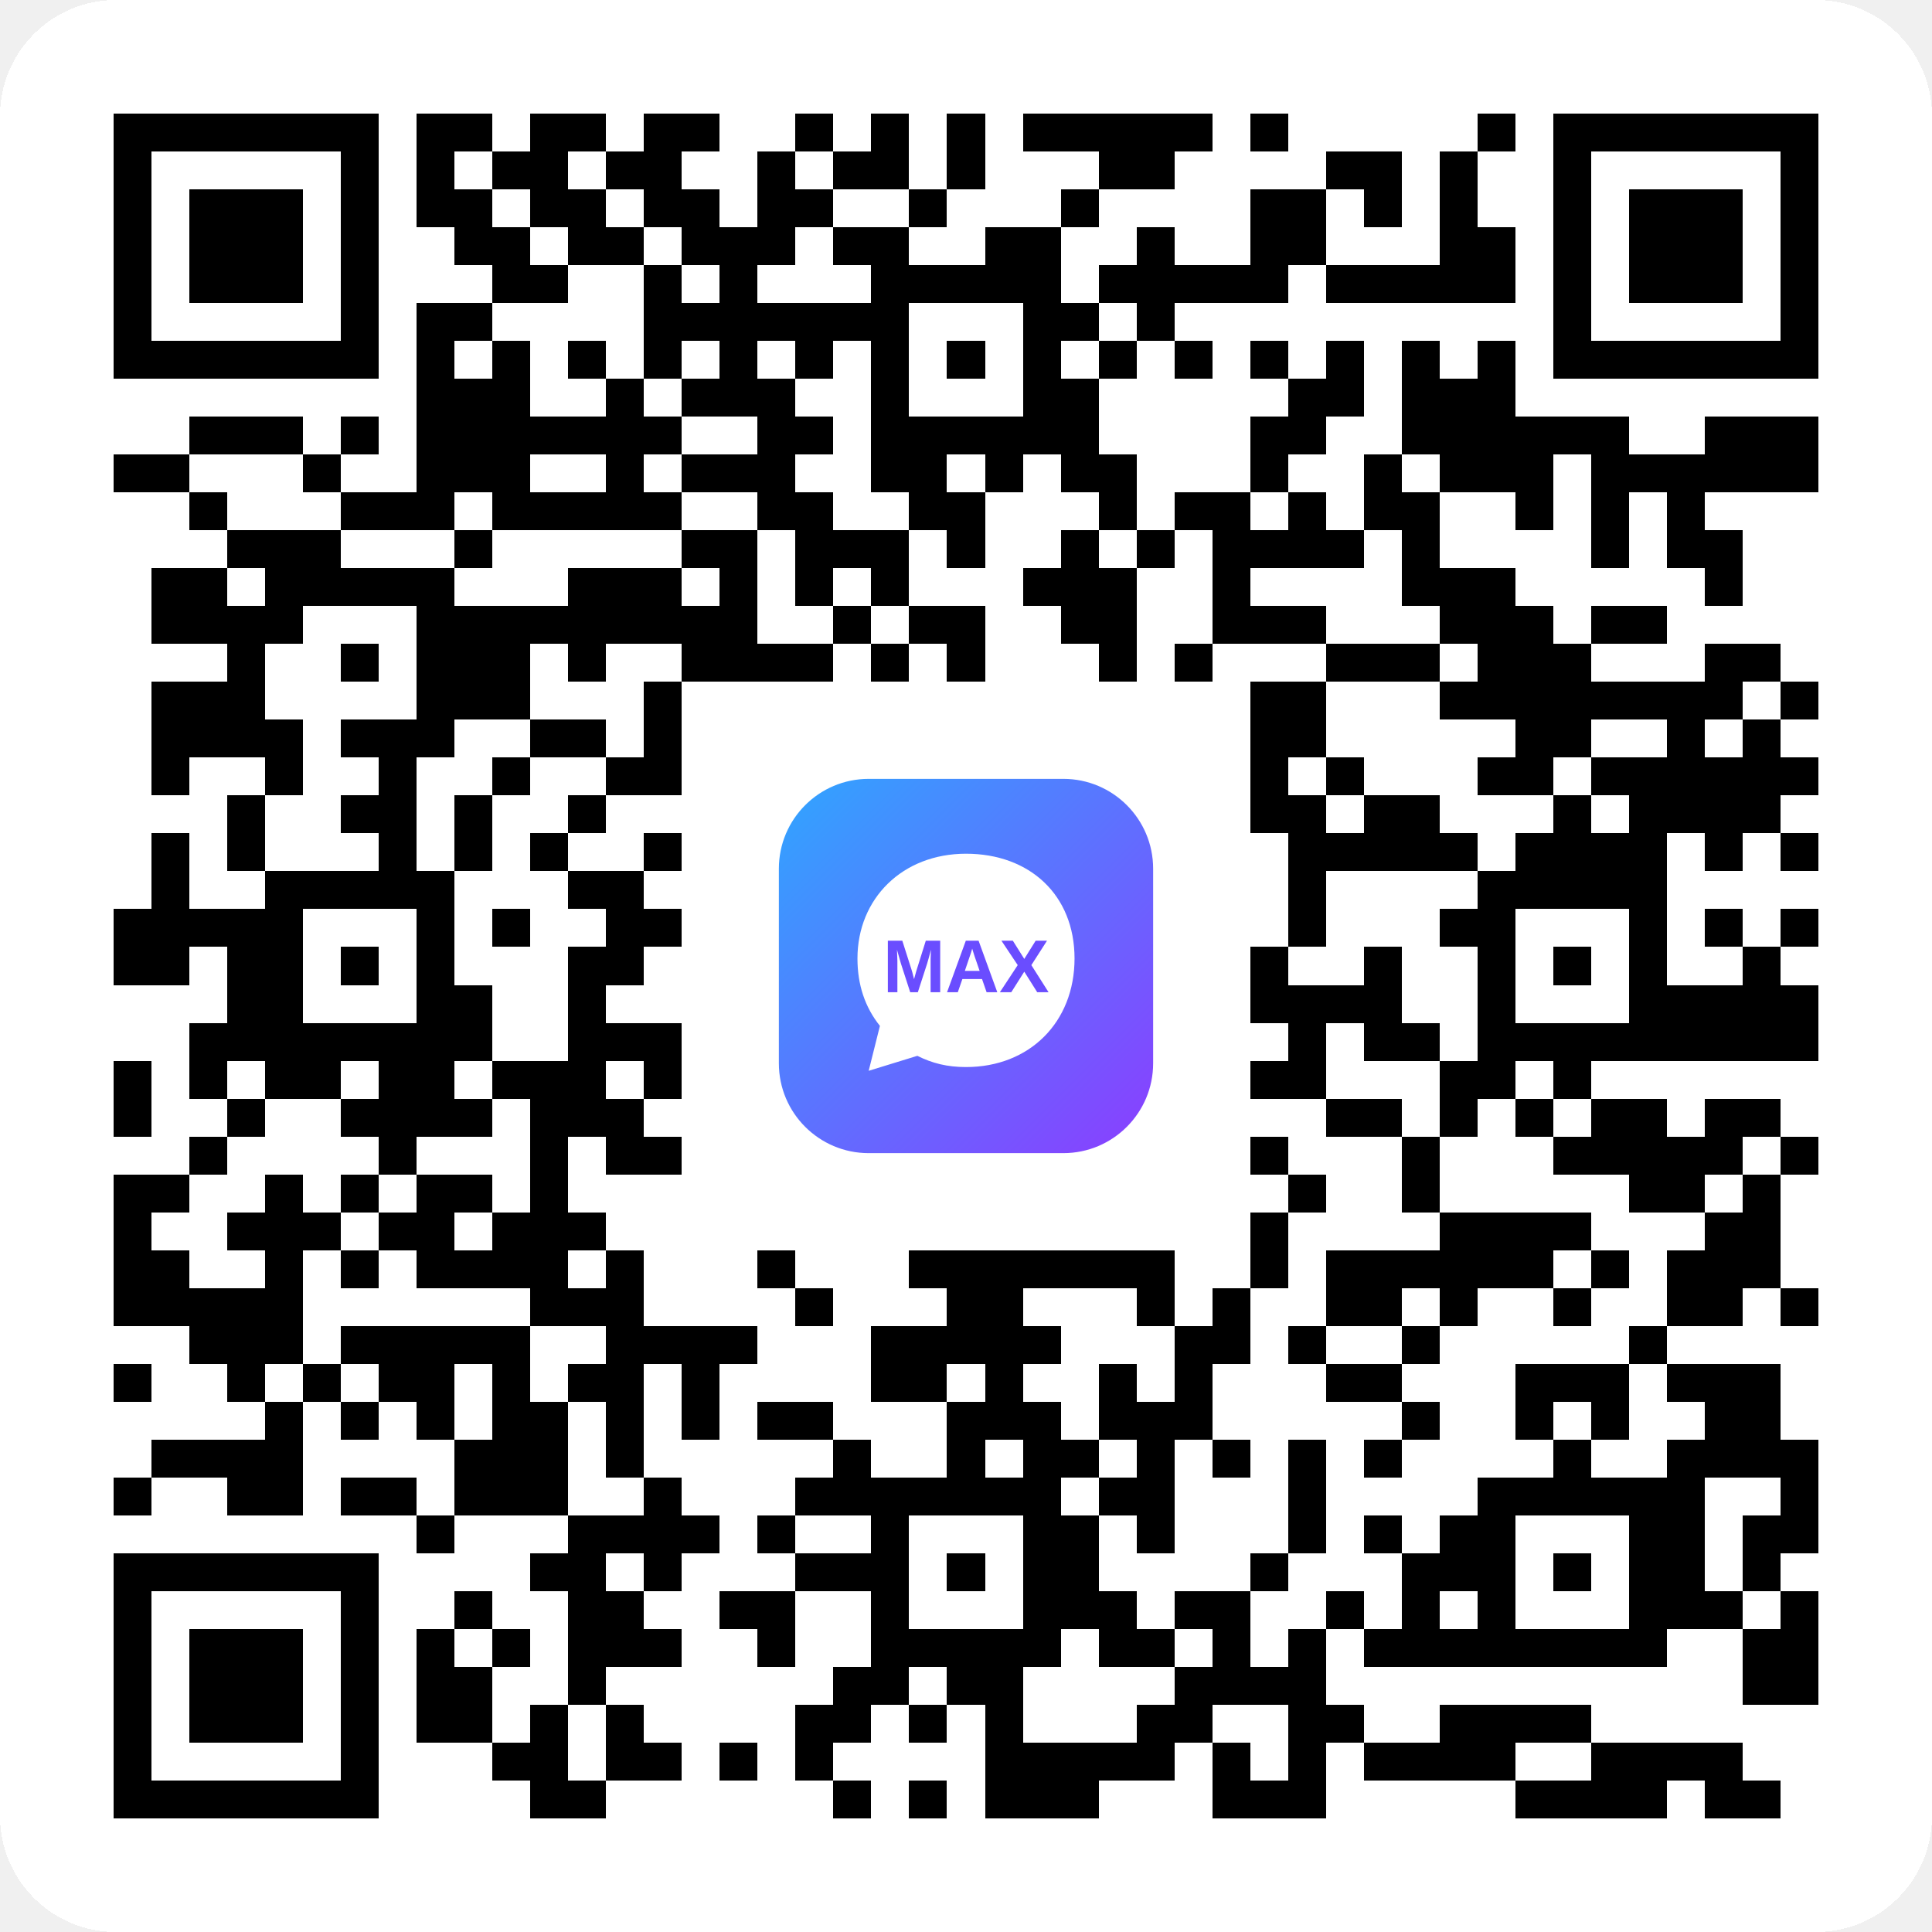
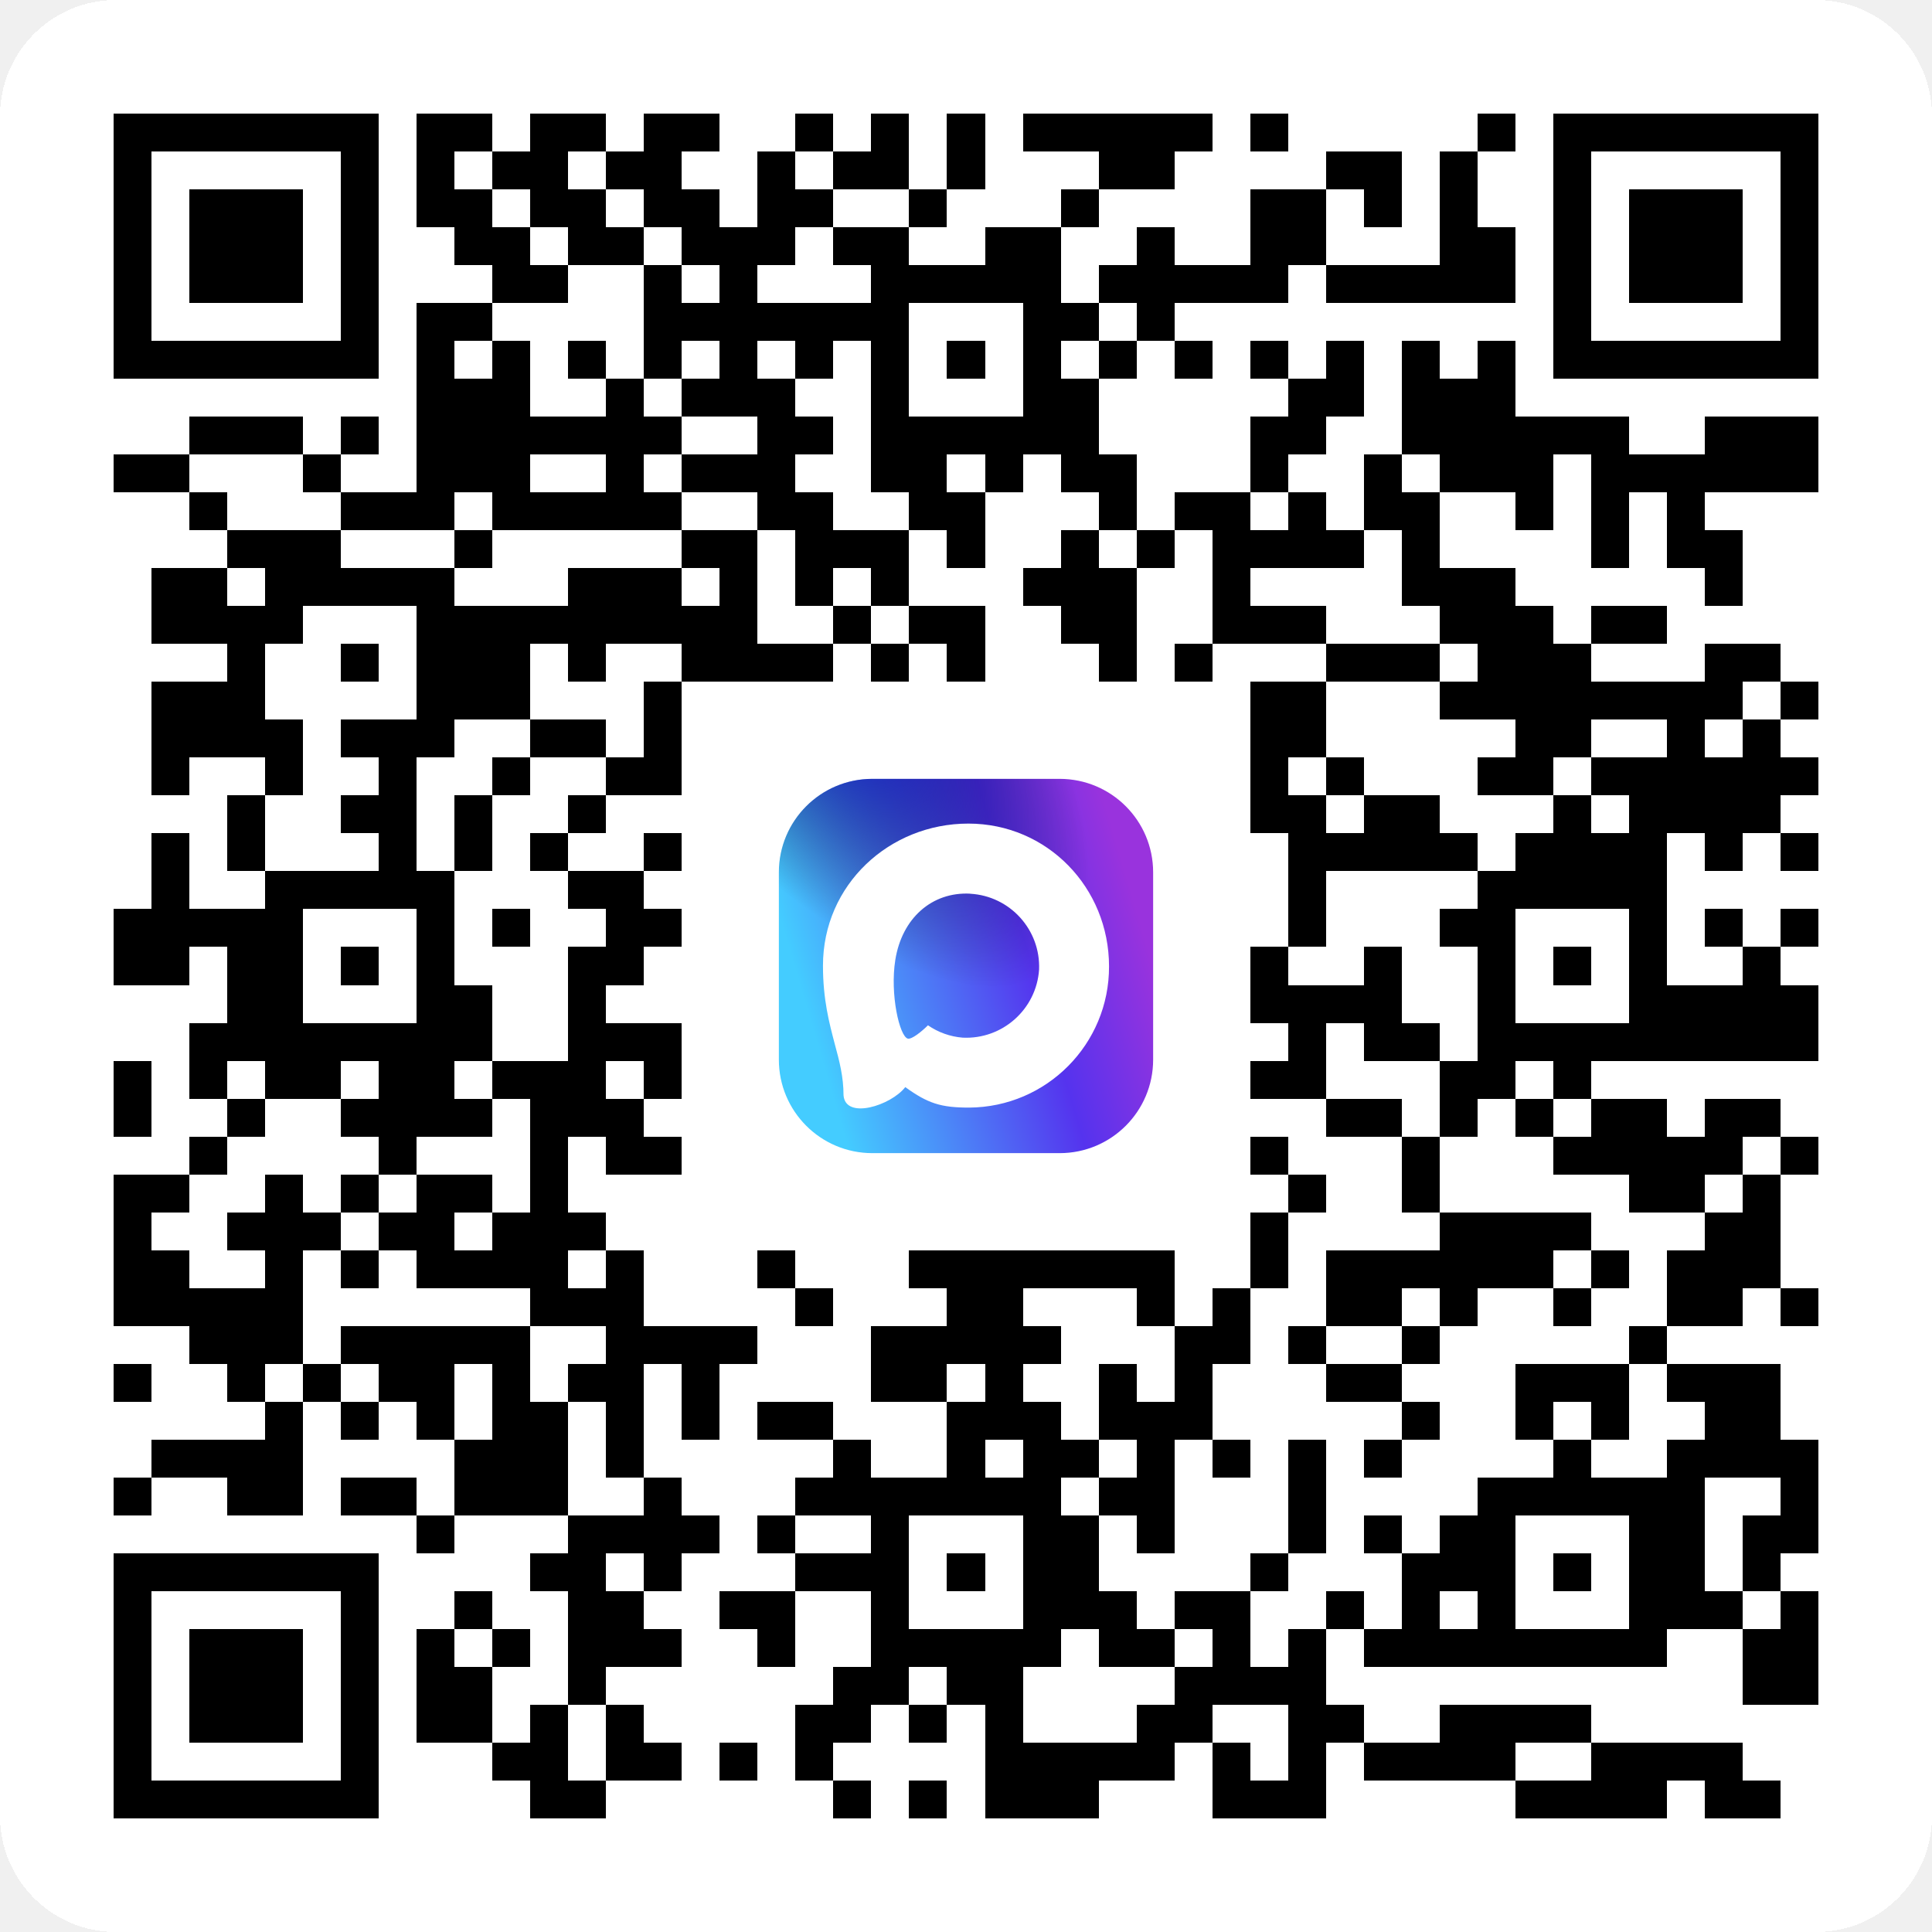
<svg xmlns="http://www.w3.org/2000/svg" viewBox="0 0 51 51" width="408" height="408" shape-rendering="crispEdges">
  <rect width="51" height="51" rx="3.06" fill="#fff" />
  <path fill="#000" d="M3 3h1v1h-1zM4 3h1v1h-1zM5 3h1v1h-1zM6 3h1v1h-1zM7 3h1v1h-1zM8 3h1v1h-1zM9 3h1v1h-1zM11 3h1v1h-1zM12 3h1v1h-1zM14 3h1v1h-1zM15 3h1v1h-1zM17 3h1v1h-1zM18 3h1v1h-1zM21 3h1v1h-1zM23 3h1v1h-1zM25 3h1v1h-1zM27 3h1v1h-1zM28 3h1v1h-1zM29 3h1v1h-1zM30 3h1v1h-1zM31 3h1v1h-1zM33 3h1v1h-1zM39 3h1v1h-1zM41 3h1v1h-1zM42 3h1v1h-1zM43 3h1v1h-1zM44 3h1v1h-1zM45 3h1v1h-1zM46 3h1v1h-1zM47 3h1v1h-1zM3 4h1v1h-1zM9 4h1v1h-1zM11 4h1v1h-1zM13 4h1v1h-1zM14 4h1v1h-1zM16 4h1v1h-1zM17 4h1v1h-1zM20 4h1v1h-1zM22 4h1v1h-1zM23 4h1v1h-1zM25 4h1v1h-1zM29 4h1v1h-1zM30 4h1v1h-1zM35 4h1v1h-1zM36 4h1v1h-1zM38 4h1v1h-1zM41 4h1v1h-1zM47 4h1v1h-1zM3 5h1v1h-1zM5 5h1v1h-1zM6 5h1v1h-1zM7 5h1v1h-1zM9 5h1v1h-1zM11 5h1v1h-1zM12 5h1v1h-1zM14 5h1v1h-1zM15 5h1v1h-1zM17 5h1v1h-1zM18 5h1v1h-1zM20 5h1v1h-1zM21 5h1v1h-1zM24 5h1v1h-1zM28 5h1v1h-1zM33 5h1v1h-1zM34 5h1v1h-1zM36 5h1v1h-1zM38 5h1v1h-1zM41 5h1v1h-1zM43 5h1v1h-1zM44 5h1v1h-1zM45 5h1v1h-1zM47 5h1v1h-1zM3 6h1v1h-1zM5 6h1v1h-1zM6 6h1v1h-1zM7 6h1v1h-1zM9 6h1v1h-1zM12 6h1v1h-1zM13 6h1v1h-1zM15 6h1v1h-1zM16 6h1v1h-1zM18 6h1v1h-1zM19 6h1v1h-1zM20 6h1v1h-1zM22 6h1v1h-1zM23 6h1v1h-1zM26 6h1v1h-1zM27 6h1v1h-1zM30 6h1v1h-1zM33 6h1v1h-1zM34 6h1v1h-1zM38 6h1v1h-1zM39 6h1v1h-1zM41 6h1v1h-1zM43 6h1v1h-1zM44 6h1v1h-1zM45 6h1v1h-1zM47 6h1v1h-1zM3 7h1v1h-1zM5 7h1v1h-1zM6 7h1v1h-1zM7 7h1v1h-1zM9 7h1v1h-1zM13 7h1v1h-1zM14 7h1v1h-1zM17 7h1v1h-1zM19 7h1v1h-1zM23 7h1v1h-1zM24 7h1v1h-1zM25 7h1v1h-1zM26 7h1v1h-1zM27 7h1v1h-1zM29 7h1v1h-1zM30 7h1v1h-1zM31 7h1v1h-1zM32 7h1v1h-1zM33 7h1v1h-1zM35 7h1v1h-1zM36 7h1v1h-1zM37 7h1v1h-1zM38 7h1v1h-1zM39 7h1v1h-1zM41 7h1v1h-1zM43 7h1v1h-1zM44 7h1v1h-1zM45 7h1v1h-1zM47 7h1v1h-1zM3 8h1v1h-1zM9 8h1v1h-1zM11 8h1v1h-1zM12 8h1v1h-1zM17 8h1v1h-1zM18 8h1v1h-1zM19 8h1v1h-1zM20 8h1v1h-1zM21 8h1v1h-1zM22 8h1v1h-1zM23 8h1v1h-1zM27 8h1v1h-1zM28 8h1v1h-1zM30 8h1v1h-1zM41 8h1v1h-1zM47 8h1v1h-1zM3 9h1v1h-1zM4 9h1v1h-1zM5 9h1v1h-1zM6 9h1v1h-1zM7 9h1v1h-1zM8 9h1v1h-1zM9 9h1v1h-1zM11 9h1v1h-1zM13 9h1v1h-1zM15 9h1v1h-1zM17 9h1v1h-1zM19 9h1v1h-1zM21 9h1v1h-1zM23 9h1v1h-1zM25 9h1v1h-1zM27 9h1v1h-1zM29 9h1v1h-1zM31 9h1v1h-1zM33 9h1v1h-1zM35 9h1v1h-1zM37 9h1v1h-1zM39 9h1v1h-1zM41 9h1v1h-1zM42 9h1v1h-1zM43 9h1v1h-1zM44 9h1v1h-1zM45 9h1v1h-1zM46 9h1v1h-1zM47 9h1v1h-1zM11 10h1v1h-1zM12 10h1v1h-1zM13 10h1v1h-1zM16 10h1v1h-1zM18 10h1v1h-1zM19 10h1v1h-1zM20 10h1v1h-1zM23 10h1v1h-1zM27 10h1v1h-1zM28 10h1v1h-1zM34 10h1v1h-1zM35 10h1v1h-1zM37 10h1v1h-1zM38 10h1v1h-1zM39 10h1v1h-1zM5 11h1v1h-1zM6 11h1v1h-1zM7 11h1v1h-1zM9 11h1v1h-1zM11 11h1v1h-1zM12 11h1v1h-1zM13 11h1v1h-1zM14 11h1v1h-1zM15 11h1v1h-1zM16 11h1v1h-1zM17 11h1v1h-1zM20 11h1v1h-1zM21 11h1v1h-1zM23 11h1v1h-1zM24 11h1v1h-1zM25 11h1v1h-1zM26 11h1v1h-1zM27 11h1v1h-1zM28 11h1v1h-1zM33 11h1v1h-1zM34 11h1v1h-1zM37 11h1v1h-1zM38 11h1v1h-1zM39 11h1v1h-1zM40 11h1v1h-1zM41 11h1v1h-1zM42 11h1v1h-1zM45 11h1v1h-1zM46 11h1v1h-1zM47 11h1v1h-1zM3 12h1v1h-1zM4 12h1v1h-1zM8 12h1v1h-1zM11 12h1v1h-1zM12 12h1v1h-1zM13 12h1v1h-1zM16 12h1v1h-1zM18 12h1v1h-1zM19 12h1v1h-1zM20 12h1v1h-1zM23 12h1v1h-1zM24 12h1v1h-1zM26 12h1v1h-1zM28 12h1v1h-1zM29 12h1v1h-1zM33 12h1v1h-1zM36 12h1v1h-1zM38 12h1v1h-1zM39 12h1v1h-1zM40 12h1v1h-1zM42 12h1v1h-1zM43 12h1v1h-1zM44 12h1v1h-1zM45 12h1v1h-1zM46 12h1v1h-1zM47 12h1v1h-1zM5 13h1v1h-1zM9 13h1v1h-1zM10 13h1v1h-1zM11 13h1v1h-1zM13 13h1v1h-1zM14 13h1v1h-1zM15 13h1v1h-1zM16 13h1v1h-1zM17 13h1v1h-1zM20 13h1v1h-1zM21 13h1v1h-1zM24 13h1v1h-1zM25 13h1v1h-1zM29 13h1v1h-1zM31 13h1v1h-1zM32 13h1v1h-1zM34 13h1v1h-1zM36 13h1v1h-1zM37 13h1v1h-1zM40 13h1v1h-1zM42 13h1v1h-1zM44 13h1v1h-1zM6 14h1v1h-1zM7 14h1v1h-1zM8 14h1v1h-1zM12 14h1v1h-1zM18 14h1v1h-1zM19 14h1v1h-1zM21 14h1v1h-1zM22 14h1v1h-1zM23 14h1v1h-1zM25 14h1v1h-1zM28 14h1v1h-1zM30 14h1v1h-1zM32 14h1v1h-1zM33 14h1v1h-1zM34 14h1v1h-1zM35 14h1v1h-1zM37 14h1v1h-1zM42 14h1v1h-1zM44 14h1v1h-1zM45 14h1v1h-1zM4 15h1v1h-1zM5 15h1v1h-1zM7 15h1v1h-1zM8 15h1v1h-1zM9 15h1v1h-1zM10 15h1v1h-1zM11 15h1v1h-1zM15 15h1v1h-1zM16 15h1v1h-1zM17 15h1v1h-1zM19 15h1v1h-1zM21 15h1v1h-1zM23 15h1v1h-1zM27 15h1v1h-1zM28 15h1v1h-1zM29 15h1v1h-1zM32 15h1v1h-1zM37 15h1v1h-1zM38 15h1v1h-1zM39 15h1v1h-1zM45 15h1v1h-1zM4 16h1v1h-1zM5 16h1v1h-1zM6 16h1v1h-1zM7 16h1v1h-1zM11 16h1v1h-1zM12 16h1v1h-1zM13 16h1v1h-1zM14 16h1v1h-1zM15 16h1v1h-1zM16 16h1v1h-1zM17 16h1v1h-1zM18 16h1v1h-1zM19 16h1v1h-1zM22 16h1v1h-1zM24 16h1v1h-1zM25 16h1v1h-1zM28 16h1v1h-1zM29 16h1v1h-1zM32 16h1v1h-1zM33 16h1v1h-1zM34 16h1v1h-1zM38 16h1v1h-1zM39 16h1v1h-1zM40 16h1v1h-1zM42 16h1v1h-1zM43 16h1v1h-1zM6 17h1v1h-1zM9 17h1v1h-1zM11 17h1v1h-1zM12 17h1v1h-1zM13 17h1v1h-1zM15 17h1v1h-1zM18 17h1v1h-1zM19 17h1v1h-1zM20 17h1v1h-1zM21 17h1v1h-1zM23 17h1v1h-1zM25 17h1v1h-1zM29 17h1v1h-1zM31 17h1v1h-1zM35 17h1v1h-1zM36 17h1v1h-1zM37 17h1v1h-1zM39 17h1v1h-1zM40 17h1v1h-1zM41 17h1v1h-1zM45 17h1v1h-1zM46 17h1v1h-1zM4 18h1v1h-1zM5 18h1v1h-1zM6 18h1v1h-1zM11 18h1v1h-1zM12 18h1v1h-1zM13 18h1v1h-1zM17 18h1v1h-1zM33 18h1v1h-1zM34 18h1v1h-1zM38 18h1v1h-1zM39 18h1v1h-1zM40 18h1v1h-1zM41 18h1v1h-1zM42 18h1v1h-1zM43 18h1v1h-1zM44 18h1v1h-1zM45 18h1v1h-1zM47 18h1v1h-1zM4 19h1v1h-1zM5 19h1v1h-1zM6 19h1v1h-1zM7 19h1v1h-1zM9 19h1v1h-1zM10 19h1v1h-1zM11 19h1v1h-1zM14 19h1v1h-1zM15 19h1v1h-1zM17 19h1v1h-1zM33 19h1v1h-1zM34 19h1v1h-1zM40 19h1v1h-1zM41 19h1v1h-1zM44 19h1v1h-1zM46 19h1v1h-1zM4 20h1v1h-1zM7 20h1v1h-1zM10 20h1v1h-1zM13 20h1v1h-1zM16 20h1v1h-1zM17 20h1v1h-1zM33 20h1v1h-1zM35 20h1v1h-1zM39 20h1v1h-1zM40 20h1v1h-1zM42 20h1v1h-1zM43 20h1v1h-1zM44 20h1v1h-1zM45 20h1v1h-1zM46 20h1v1h-1zM47 20h1v1h-1zM6 21h1v1h-1zM9 21h1v1h-1zM10 21h1v1h-1zM12 21h1v1h-1zM15 21h1v1h-1zM33 21h1v1h-1zM34 21h1v1h-1zM36 21h1v1h-1zM37 21h1v1h-1zM41 21h1v1h-1zM43 21h1v1h-1zM44 21h1v1h-1zM45 21h1v1h-1zM46 21h1v1h-1zM4 22h1v1h-1zM6 22h1v1h-1zM10 22h1v1h-1zM12 22h1v1h-1zM14 22h1v1h-1zM17 22h1v1h-1zM34 22h1v1h-1zM35 22h1v1h-1zM36 22h1v1h-1zM37 22h1v1h-1zM38 22h1v1h-1zM40 22h1v1h-1zM41 22h1v1h-1zM42 22h1v1h-1zM43 22h1v1h-1zM45 22h1v1h-1zM47 22h1v1h-1zM4 23h1v1h-1zM7 23h1v1h-1zM8 23h1v1h-1zM9 23h1v1h-1zM10 23h1v1h-1zM11 23h1v1h-1zM15 23h1v1h-1zM16 23h1v1h-1zM34 23h1v1h-1zM39 23h1v1h-1zM40 23h1v1h-1zM41 23h1v1h-1zM42 23h1v1h-1zM43 23h1v1h-1zM3 24h1v1h-1zM4 24h1v1h-1zM5 24h1v1h-1zM6 24h1v1h-1zM7 24h1v1h-1zM11 24h1v1h-1zM13 24h1v1h-1zM16 24h1v1h-1zM17 24h1v1h-1zM34 24h1v1h-1zM38 24h1v1h-1zM39 24h1v1h-1zM43 24h1v1h-1zM45 24h1v1h-1zM47 24h1v1h-1zM3 25h1v1h-1zM4 25h1v1h-1zM6 25h1v1h-1zM7 25h1v1h-1zM9 25h1v1h-1zM11 25h1v1h-1zM15 25h1v1h-1zM16 25h1v1h-1zM33 25h1v1h-1zM36 25h1v1h-1zM39 25h1v1h-1zM41 25h1v1h-1zM43 25h1v1h-1zM46 25h1v1h-1zM6 26h1v1h-1zM7 26h1v1h-1zM11 26h1v1h-1zM12 26h1v1h-1zM15 26h1v1h-1zM33 26h1v1h-1zM34 26h1v1h-1zM35 26h1v1h-1zM36 26h1v1h-1zM39 26h1v1h-1zM43 26h1v1h-1zM44 26h1v1h-1zM45 26h1v1h-1zM46 26h1v1h-1zM47 26h1v1h-1zM5 27h1v1h-1zM6 27h1v1h-1zM7 27h1v1h-1zM8 27h1v1h-1zM9 27h1v1h-1zM10 27h1v1h-1zM11 27h1v1h-1zM12 27h1v1h-1zM15 27h1v1h-1zM16 27h1v1h-1zM17 27h1v1h-1zM34 27h1v1h-1zM36 27h1v1h-1zM37 27h1v1h-1zM39 27h1v1h-1zM40 27h1v1h-1zM41 27h1v1h-1zM42 27h1v1h-1zM43 27h1v1h-1zM44 27h1v1h-1zM45 27h1v1h-1zM46 27h1v1h-1zM47 27h1v1h-1zM3 28h1v1h-1zM5 28h1v1h-1zM7 28h1v1h-1zM8 28h1v1h-1zM10 28h1v1h-1zM11 28h1v1h-1zM13 28h1v1h-1zM14 28h1v1h-1zM15 28h1v1h-1zM17 28h1v1h-1zM33 28h1v1h-1zM34 28h1v1h-1zM38 28h1v1h-1zM39 28h1v1h-1zM41 28h1v1h-1zM3 29h1v1h-1zM6 29h1v1h-1zM9 29h1v1h-1zM10 29h1v1h-1zM11 29h1v1h-1zM12 29h1v1h-1zM14 29h1v1h-1zM15 29h1v1h-1zM16 29h1v1h-1zM35 29h1v1h-1zM36 29h1v1h-1zM38 29h1v1h-1zM40 29h1v1h-1zM42 29h1v1h-1zM43 29h1v1h-1zM45 29h1v1h-1zM46 29h1v1h-1zM5 30h1v1h-1zM10 30h1v1h-1zM14 30h1v1h-1zM16 30h1v1h-1zM17 30h1v1h-1zM33 30h1v1h-1zM37 30h1v1h-1zM41 30h1v1h-1zM42 30h1v1h-1zM43 30h1v1h-1zM44 30h1v1h-1zM45 30h1v1h-1zM47 30h1v1h-1zM3 31h1v1h-1zM4 31h1v1h-1zM7 31h1v1h-1zM9 31h1v1h-1zM11 31h1v1h-1zM12 31h1v1h-1zM14 31h1v1h-1zM34 31h1v1h-1zM37 31h1v1h-1zM43 31h1v1h-1zM44 31h1v1h-1zM46 31h1v1h-1zM3 32h1v1h-1zM6 32h1v1h-1zM7 32h1v1h-1zM8 32h1v1h-1zM10 32h1v1h-1zM11 32h1v1h-1zM13 32h1v1h-1zM14 32h1v1h-1zM15 32h1v1h-1zM33 32h1v1h-1zM38 32h1v1h-1zM39 32h1v1h-1zM40 32h1v1h-1zM41 32h1v1h-1zM45 32h1v1h-1zM46 32h1v1h-1zM3 33h1v1h-1zM4 33h1v1h-1zM7 33h1v1h-1zM9 33h1v1h-1zM11 33h1v1h-1zM12 33h1v1h-1zM13 33h1v1h-1zM14 33h1v1h-1zM16 33h1v1h-1zM20 33h1v1h-1zM24 33h1v1h-1zM25 33h1v1h-1zM26 33h1v1h-1zM27 33h1v1h-1zM28 33h1v1h-1zM29 33h1v1h-1zM30 33h1v1h-1zM33 33h1v1h-1zM35 33h1v1h-1zM36 33h1v1h-1zM37 33h1v1h-1zM38 33h1v1h-1zM39 33h1v1h-1zM40 33h1v1h-1zM42 33h1v1h-1zM44 33h1v1h-1zM45 33h1v1h-1zM46 33h1v1h-1zM3 34h1v1h-1zM4 34h1v1h-1zM5 34h1v1h-1zM6 34h1v1h-1zM7 34h1v1h-1zM14 34h1v1h-1zM15 34h1v1h-1zM16 34h1v1h-1zM21 34h1v1h-1zM25 34h1v1h-1zM26 34h1v1h-1zM30 34h1v1h-1zM32 34h1v1h-1zM35 34h1v1h-1zM36 34h1v1h-1zM38 34h1v1h-1zM41 34h1v1h-1zM44 34h1v1h-1zM45 34h1v1h-1zM47 34h1v1h-1zM5 35h1v1h-1zM6 35h1v1h-1zM7 35h1v1h-1zM9 35h1v1h-1zM10 35h1v1h-1zM11 35h1v1h-1zM12 35h1v1h-1zM13 35h1v1h-1zM16 35h1v1h-1zM17 35h1v1h-1zM18 35h1v1h-1zM19 35h1v1h-1zM23 35h1v1h-1zM24 35h1v1h-1zM25 35h1v1h-1zM26 35h1v1h-1zM27 35h1v1h-1zM31 35h1v1h-1zM32 35h1v1h-1zM34 35h1v1h-1zM37 35h1v1h-1zM43 35h1v1h-1zM3 36h1v1h-1zM6 36h1v1h-1zM8 36h1v1h-1zM10 36h1v1h-1zM11 36h1v1h-1zM13 36h1v1h-1zM15 36h1v1h-1zM16 36h1v1h-1zM18 36h1v1h-1zM23 36h1v1h-1zM24 36h1v1h-1zM26 36h1v1h-1zM29 36h1v1h-1zM31 36h1v1h-1zM35 36h1v1h-1zM36 36h1v1h-1zM40 36h1v1h-1zM41 36h1v1h-1zM42 36h1v1h-1zM44 36h1v1h-1zM45 36h1v1h-1zM46 36h1v1h-1zM7 37h1v1h-1zM9 37h1v1h-1zM11 37h1v1h-1zM13 37h1v1h-1zM14 37h1v1h-1zM16 37h1v1h-1zM18 37h1v1h-1zM20 37h1v1h-1zM21 37h1v1h-1zM25 37h1v1h-1zM26 37h1v1h-1zM27 37h1v1h-1zM29 37h1v1h-1zM30 37h1v1h-1zM31 37h1v1h-1zM37 37h1v1h-1zM40 37h1v1h-1zM42 37h1v1h-1zM45 37h1v1h-1zM46 37h1v1h-1zM4 38h1v1h-1zM5 38h1v1h-1zM6 38h1v1h-1zM7 38h1v1h-1zM12 38h1v1h-1zM13 38h1v1h-1zM14 38h1v1h-1zM16 38h1v1h-1zM22 38h1v1h-1zM25 38h1v1h-1zM27 38h1v1h-1zM28 38h1v1h-1zM30 38h1v1h-1zM32 38h1v1h-1zM34 38h1v1h-1zM36 38h1v1h-1zM41 38h1v1h-1zM44 38h1v1h-1zM45 38h1v1h-1zM46 38h1v1h-1zM47 38h1v1h-1zM3 39h1v1h-1zM6 39h1v1h-1zM7 39h1v1h-1zM9 39h1v1h-1zM10 39h1v1h-1zM12 39h1v1h-1zM13 39h1v1h-1zM14 39h1v1h-1zM17 39h1v1h-1zM21 39h1v1h-1zM22 39h1v1h-1zM23 39h1v1h-1zM24 39h1v1h-1zM25 39h1v1h-1zM26 39h1v1h-1zM27 39h1v1h-1zM29 39h1v1h-1zM30 39h1v1h-1zM34 39h1v1h-1zM39 39h1v1h-1zM40 39h1v1h-1zM41 39h1v1h-1zM42 39h1v1h-1zM43 39h1v1h-1zM44 39h1v1h-1zM47 39h1v1h-1zM11 40h1v1h-1zM15 40h1v1h-1zM16 40h1v1h-1zM17 40h1v1h-1zM18 40h1v1h-1zM20 40h1v1h-1zM23 40h1v1h-1zM27 40h1v1h-1zM28 40h1v1h-1zM30 40h1v1h-1zM34 40h1v1h-1zM36 40h1v1h-1zM38 40h1v1h-1zM39 40h1v1h-1zM43 40h1v1h-1zM44 40h1v1h-1zM46 40h1v1h-1zM47 40h1v1h-1zM3 41h1v1h-1zM4 41h1v1h-1zM5 41h1v1h-1zM6 41h1v1h-1zM7 41h1v1h-1zM8 41h1v1h-1zM9 41h1v1h-1zM14 41h1v1h-1zM15 41h1v1h-1zM17 41h1v1h-1zM21 41h1v1h-1zM22 41h1v1h-1zM23 41h1v1h-1zM25 41h1v1h-1zM27 41h1v1h-1zM28 41h1v1h-1zM33 41h1v1h-1zM37 41h1v1h-1zM38 41h1v1h-1zM39 41h1v1h-1zM41 41h1v1h-1zM43 41h1v1h-1zM44 41h1v1h-1zM46 41h1v1h-1zM3 42h1v1h-1zM9 42h1v1h-1zM12 42h1v1h-1zM15 42h1v1h-1zM16 42h1v1h-1zM19 42h1v1h-1zM20 42h1v1h-1zM23 42h1v1h-1zM27 42h1v1h-1zM28 42h1v1h-1zM29 42h1v1h-1zM31 42h1v1h-1zM32 42h1v1h-1zM35 42h1v1h-1zM37 42h1v1h-1zM39 42h1v1h-1zM43 42h1v1h-1zM44 42h1v1h-1zM45 42h1v1h-1zM47 42h1v1h-1zM3 43h1v1h-1zM5 43h1v1h-1zM6 43h1v1h-1zM7 43h1v1h-1zM9 43h1v1h-1zM11 43h1v1h-1zM13 43h1v1h-1zM15 43h1v1h-1zM16 43h1v1h-1zM17 43h1v1h-1zM20 43h1v1h-1zM23 43h1v1h-1zM24 43h1v1h-1zM25 43h1v1h-1zM26 43h1v1h-1zM27 43h1v1h-1zM29 43h1v1h-1zM30 43h1v1h-1zM32 43h1v1h-1zM34 43h1v1h-1zM36 43h1v1h-1zM37 43h1v1h-1zM38 43h1v1h-1zM39 43h1v1h-1zM40 43h1v1h-1zM41 43h1v1h-1zM42 43h1v1h-1zM43 43h1v1h-1zM46 43h1v1h-1zM47 43h1v1h-1zM3 44h1v1h-1zM5 44h1v1h-1zM6 44h1v1h-1zM7 44h1v1h-1zM9 44h1v1h-1zM11 44h1v1h-1zM12 44h1v1h-1zM15 44h1v1h-1zM22 44h1v1h-1zM23 44h1v1h-1zM25 44h1v1h-1zM26 44h1v1h-1zM31 44h1v1h-1zM32 44h1v1h-1zM33 44h1v1h-1zM34 44h1v1h-1zM46 44h1v1h-1zM47 44h1v1h-1zM3 45h1v1h-1zM5 45h1v1h-1zM6 45h1v1h-1zM7 45h1v1h-1zM9 45h1v1h-1zM11 45h1v1h-1zM12 45h1v1h-1zM14 45h1v1h-1zM16 45h1v1h-1zM21 45h1v1h-1zM22 45h1v1h-1zM24 45h1v1h-1zM26 45h1v1h-1zM30 45h1v1h-1zM31 45h1v1h-1zM34 45h1v1h-1zM35 45h1v1h-1zM38 45h1v1h-1zM39 45h1v1h-1zM40 45h1v1h-1zM41 45h1v1h-1zM3 46h1v1h-1zM9 46h1v1h-1zM13 46h1v1h-1zM14 46h1v1h-1zM16 46h1v1h-1zM17 46h1v1h-1zM19 46h1v1h-1zM21 46h1v1h-1zM26 46h1v1h-1zM27 46h1v1h-1zM28 46h1v1h-1zM29 46h1v1h-1zM30 46h1v1h-1zM32 46h1v1h-1zM34 46h1v1h-1zM36 46h1v1h-1zM37 46h1v1h-1zM38 46h1v1h-1zM39 46h1v1h-1zM42 46h1v1h-1zM43 46h1v1h-1zM44 46h1v1h-1zM45 46h1v1h-1zM3 47h1v1h-1zM4 47h1v1h-1zM5 47h1v1h-1zM6 47h1v1h-1zM7 47h1v1h-1zM8 47h1v1h-1zM9 47h1v1h-1zM14 47h1v1h-1zM15 47h1v1h-1zM22 47h1v1h-1zM24 47h1v1h-1zM26 47h1v1h-1zM27 47h1v1h-1zM28 47h1v1h-1zM32 47h1v1h-1zM33 47h1v1h-1zM34 47h1v1h-1zM40 47h1v1h-1zM41 47h1v1h-1zM42 47h1v1h-1zM43 47h1v1h-1zM45 47h1v1h-1zM46 47h1v1h-1z" />
  <rect x="18.5" y="18.5" width="14" height="14" rx="2.86" fill="#fff" shape-rendering="geometricPrecision" />
-   <g transform="translate(20.560 20.560) scale(0.0988)" shape-rendering="geometricPrecision">
+   <svg x="20.56" y="20.56" width="9.88" height="9.88" viewBox="0 0 1000 1000" shape-rendering="geometricPrecision">
    <defs>
-       <linearGradient id="mg" x1="0" y1="0" x2="1" y2="1">
-         <stop offset="0" stop-color="#2FA6FF" />
-         <stop offset="1" stop-color="#8B3DFF" />
+       <linearGradient id="b">
+         <stop offset="0" stop-color="#00f" />
+         <stop offset="1" stop-opacity="0" />
+         <stop offset="1" stop-opacity="0" />
      </linearGradient>
+       <linearGradient id="a">
+         <stop offset="0" stop-color="#4cf" />
+         <stop offset=".662" stop-color="#53e" />
+         <stop offset="1" stop-color="#93d" />
+       </linearGradient>
+       <linearGradient id="c" x1="117.847" x2="1000" y1="760.536" y2="500" gradientUnits="userSpaceOnUse" href="#a" />
+       <radialGradient id="d" cx="-87.392" cy="1166.116" r="500" fx="-87.392" fy="1166.116" gradientTransform="rotate(51.356 1551.478 559.3)scale(2.427034 1)" gradientUnits="userSpaceOnUse" href="#b" />
    </defs>
-     <rect width="100" height="100" rx="24" fill="url(#mg)" />
-     <path fill="#fff" d="M50 20c-17 0-29 12-29 28 0 7 2 13 6 18l-3 12 13-4c4 2 8 3 13 3 17 0 29-12 29-29S67 20 50 20z" />
-     <text x="50" y="57" text-anchor="middle" font-family="Arial,Helvetica,sans-serif" font-weight="700" font-size="20" fill="#6A4DFF">MAX</text>
-   </g>
+     <rect width="1000" height="1000" fill="url(#c)" ry="249.681" />
+     <rect width="1000" height="1000" fill="url(#d)" ry="249.681" />
+     <path fill="#fff" fill-rule="evenodd" d="M508.211 878.328c-75.007 0-109.864-10.95-170.453-54.75-38.325 49.275-159.686 87.783-164.979 21.9 0-49.456-10.95-91.248-23.36-136.873-14.782-56.21-31.572-118.807-31.572-209.508 0-216.626 177.754-379.597 388.357-379.597 210.785 0 375.947 171.001 375.947 381.604.707 207.346-166.595 376.118-373.94 377.224m3.103-571.585c-102.564-5.292-182.499 65.7-200.201 177.024-14.6 92.162 11.315 204.398 33.397 210.238 10.585 2.555 37.23-18.98 53.837-35.587a189.8 189.8 0 0 0 92.71 33.032c106.273 5.112 197.08-75.794 204.215-181.95 4.154-106.382-77.67-196.486-183.958-202.574Z" clip-rule="evenodd" />
+   </svg>
</svg>
